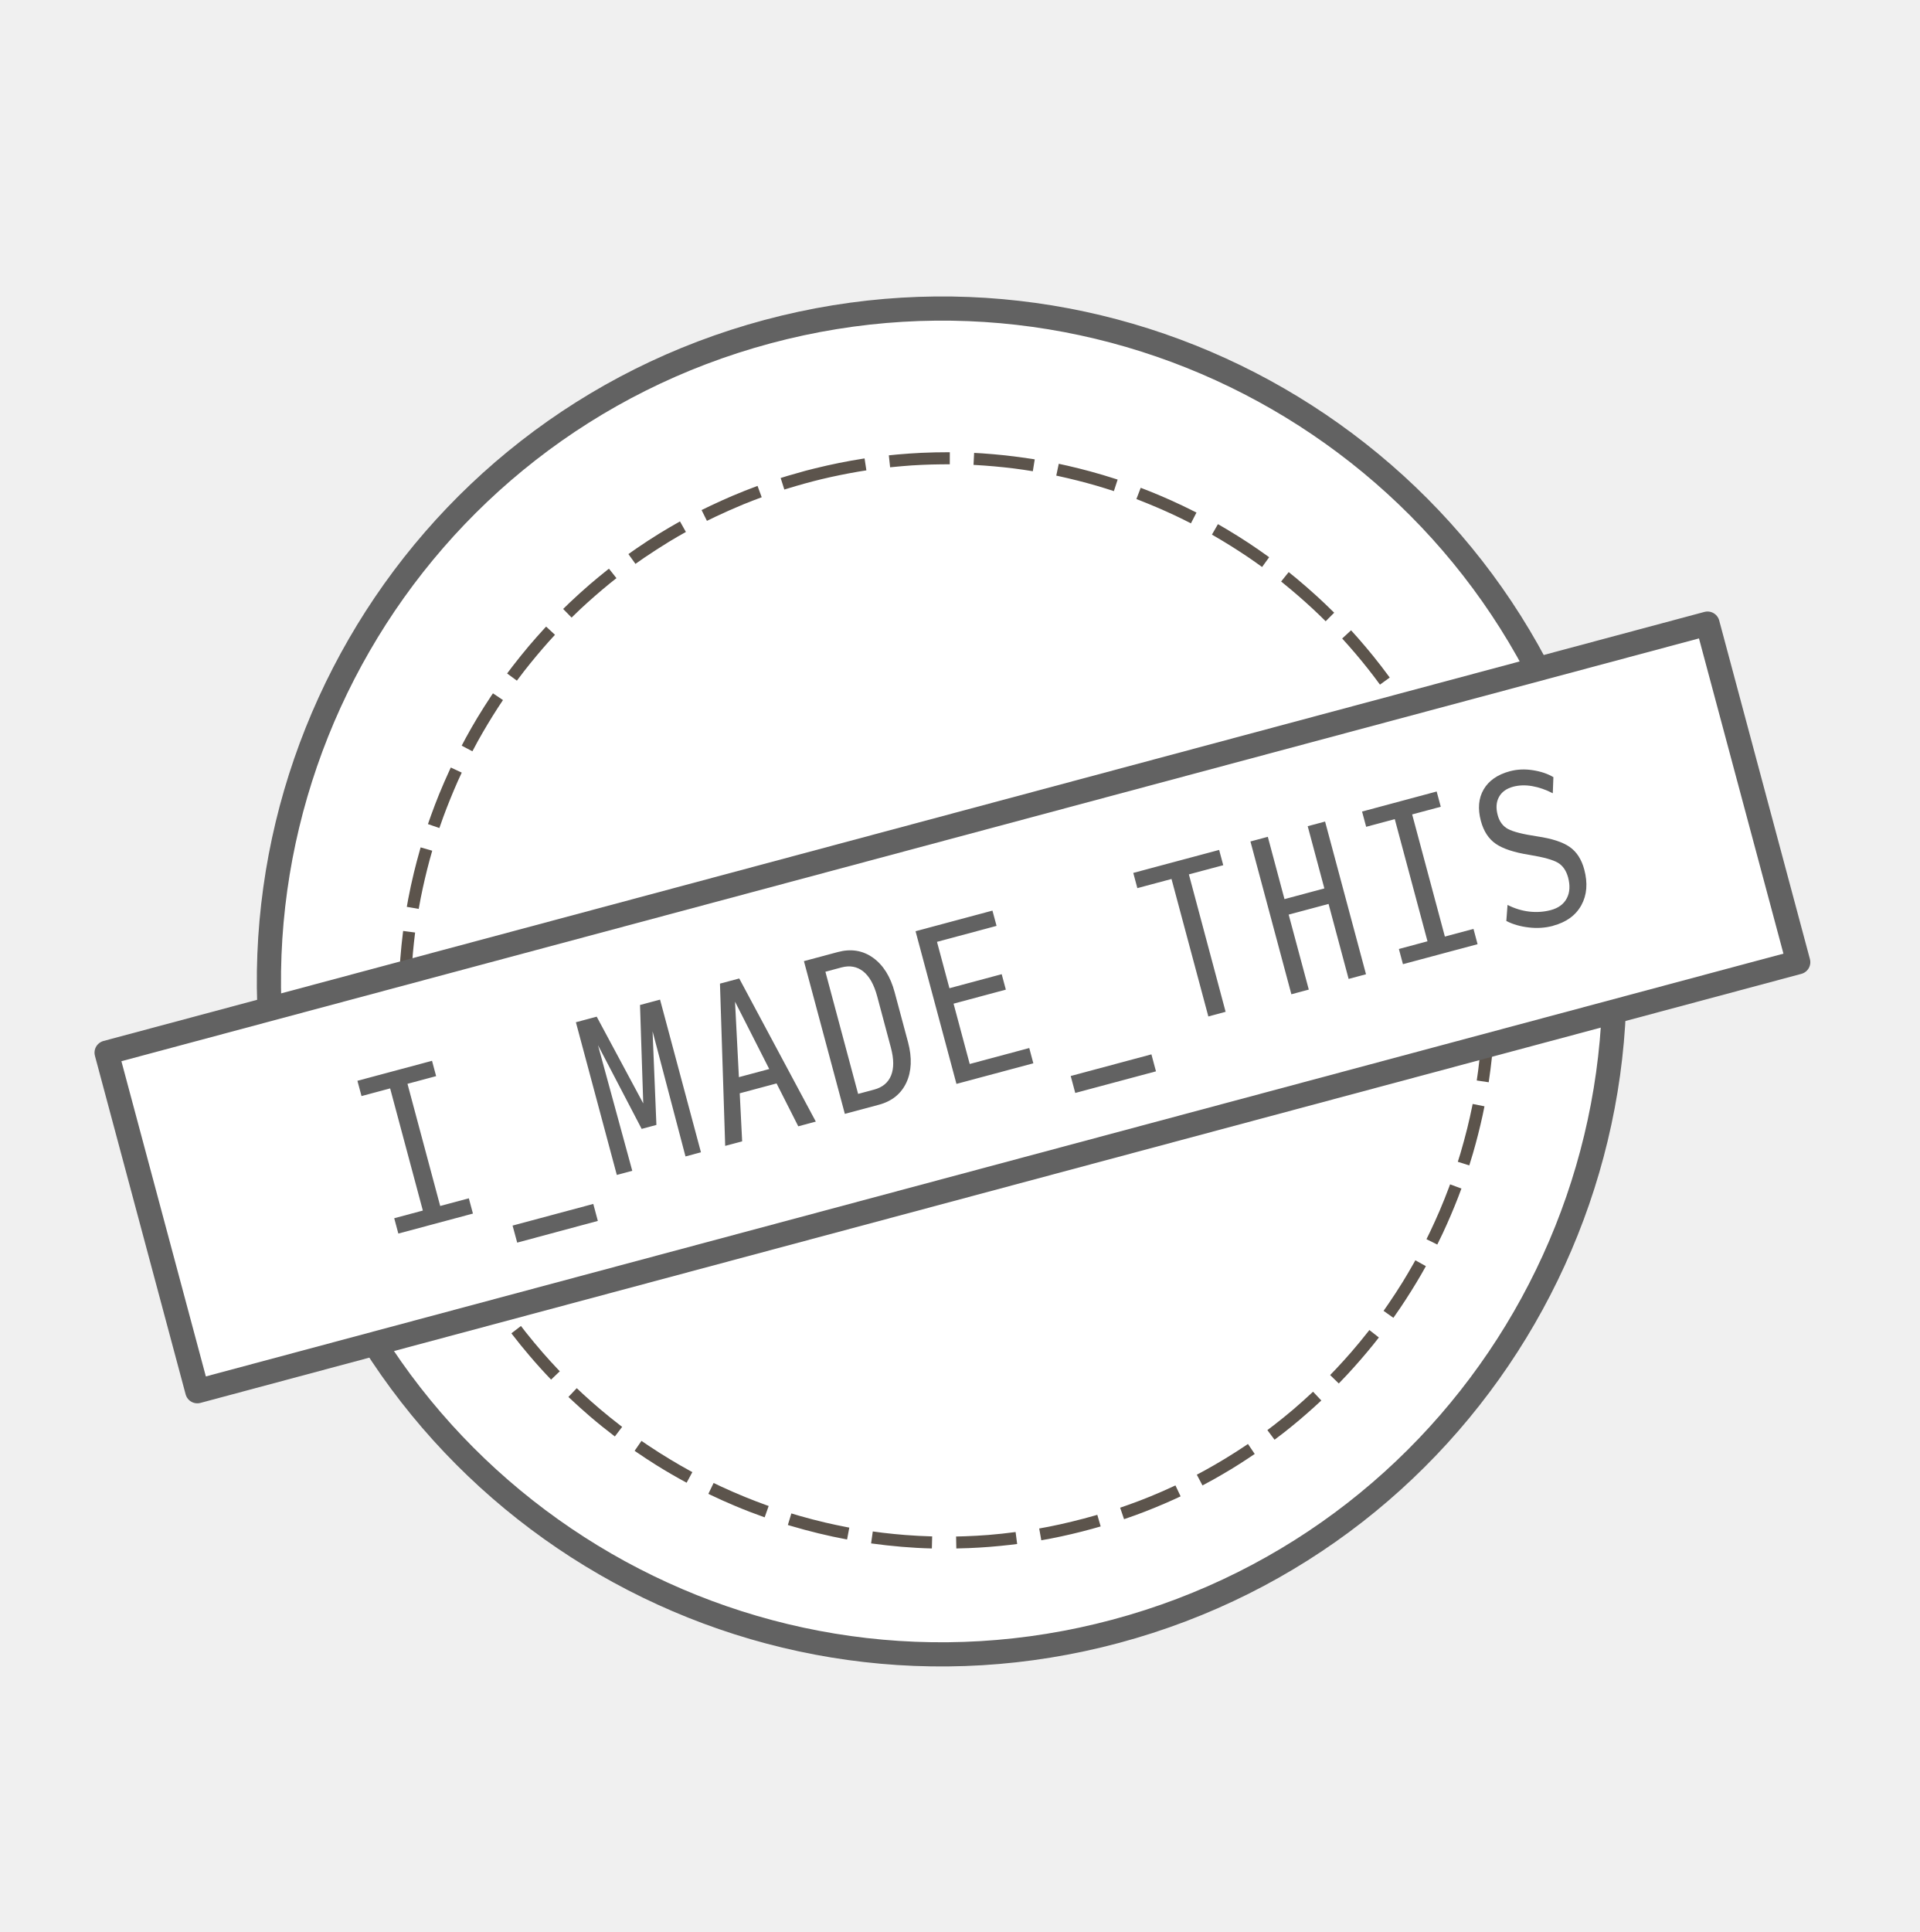
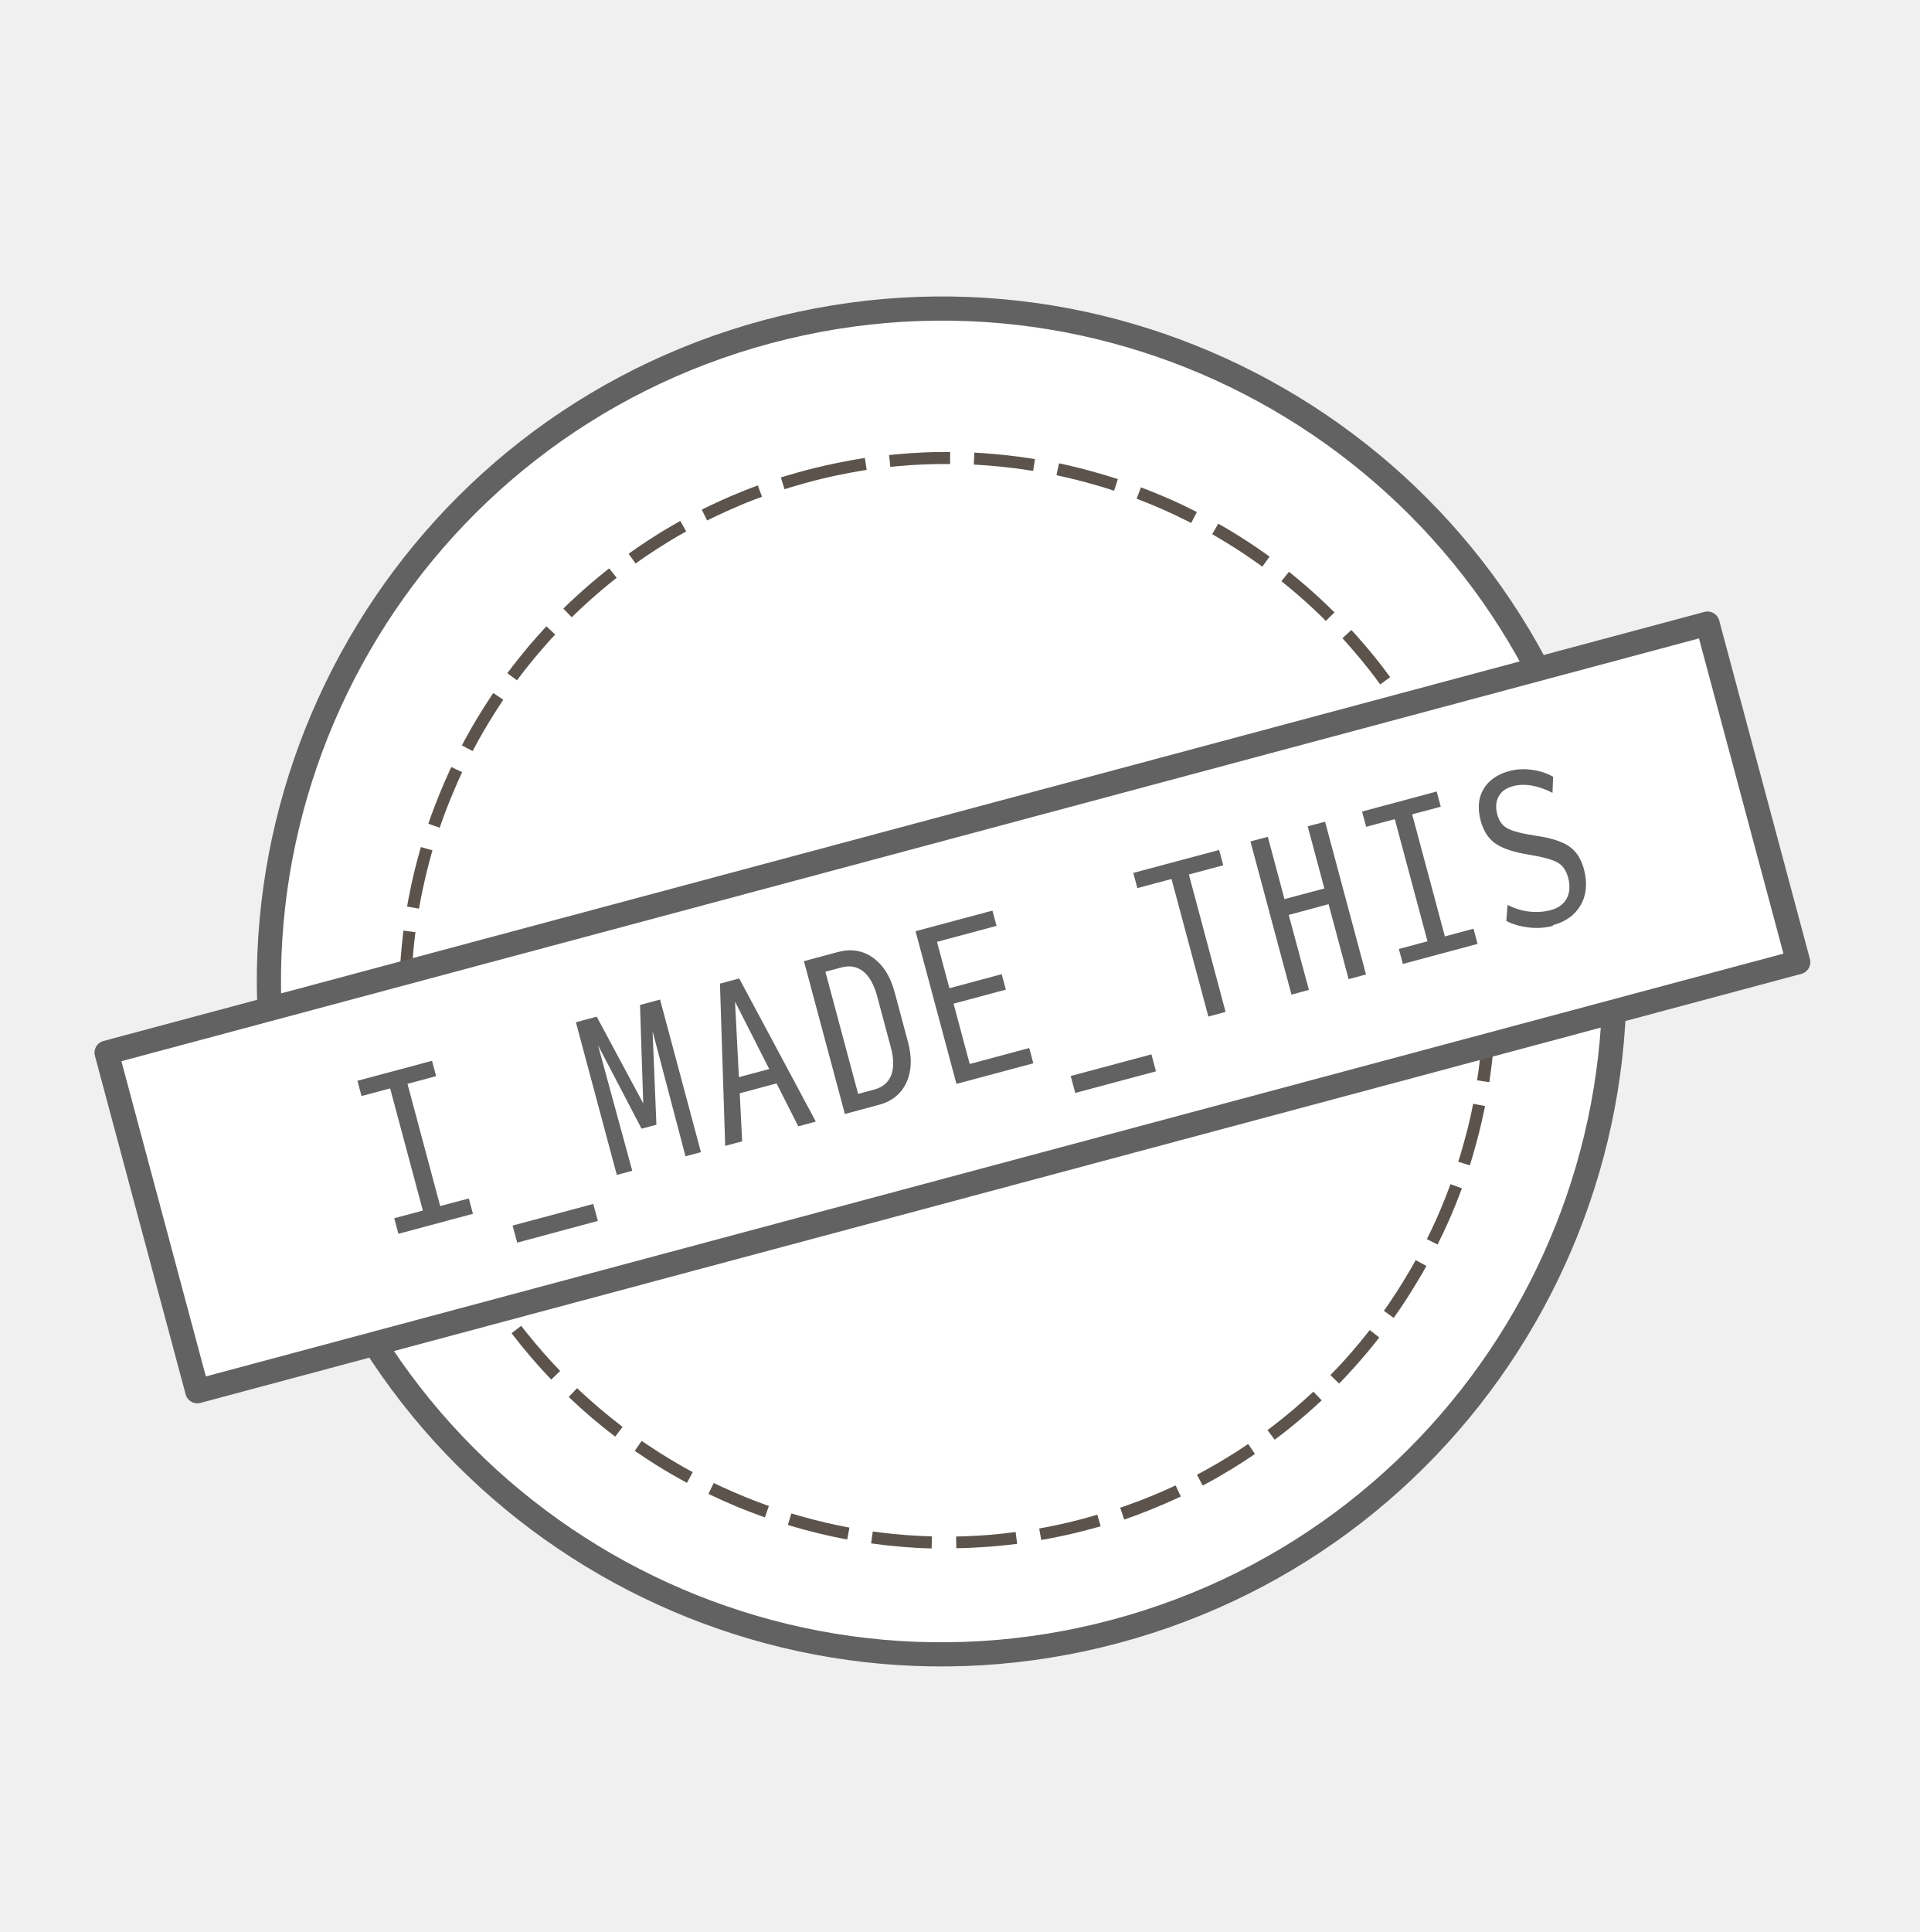
<svg xmlns="http://www.w3.org/2000/svg" viewBox="0 0 159 160" fill-rule="evenodd" clip-rule="evenodd" stroke-linejoin="round" stroke-miterlimit="1.414">
  <circle cx="112.21" cy="856.785" r="56.785" fill="#fff" stroke-width="2.04" stroke="#626262" transform="rotate(-15 -2789.886 582.84) scale(.98115)" />
-   <path d="M79.216 128.247l-.02-1c.248-.004.495-.01.74-.02.645-.023 1.29-.058 1.932-.108.74-.06 1.478-.14 2.214-.237l.043-.006.13.992c-.203.026-.407.05-.61.074-.566.064-1.132.12-1.7.165-.562.044-1.127.076-1.692.1-.345.014-.69.025-1.037.03zm-2.02-.01c-1.678-.04-3.35-.188-5.01-.415l-.03-.004.14-.99c.278.04.555.074.833.11.622.073 1.252.137 1.883.186.724.056 1.45.092 2.177.114h.025c-.01.334-.017.667-.025 1zm9.06-.67l-.176-.984c.26-.047.518-.095.777-.144.65-.13 1.3-.27 1.943-.43.65-.156 1.296-.33 1.938-.512l.155-.045.28.96c-.24.07-.48.137-.72.204-.566.154-1.132.3-1.702.433-.56.133-1.13.253-1.7.365-.26.05-.53.1-.79.144zm-16.095-.074c-1.58-.295-3.14-.677-4.68-1.133l-.22-.067.29-.958c.243.074.487.146.732.217.69.195 1.38.377 2.077.54.61.143 1.224.27 1.84.39l.15.028c-.06.327-.12.655-.184.983zm22.947-1.685l-.323-.947c.22-.07.44-.15.66-.23.618-.22 1.23-.45 1.837-.7.688-.28 1.367-.58 2.04-.895l.044-.02.428.905c-.184.087-.37.173-.56.26-.52.233-1.042.46-1.57.676-.532.22-1.07.425-1.606.623-.317.112-.633.225-.95.333zm-29.77-.148c-.836-.297-1.664-.615-2.48-.96-.67-.28-1.333-.58-1.99-.893l-.192-.093.435-.9.67.318c.646.297 1.297.583 1.956.85.577.236 1.16.457 1.745.67l.19.066-.333.942zm36.265-2.648l-.467-.884c.218-.115.434-.23.65-.348.56-.31 1.115-.628 1.66-.96.624-.376 1.235-.77 1.84-1.176l.087-.06.56.827c-.184.13-.37.25-.554.37-.467.31-.938.61-1.415.9-.48.29-.963.57-1.452.846-.3.167-.603.33-.91.492zm-42.73-.22c-.86-.466-1.71-.957-2.54-1.477-.536-.337-1.07-.687-1.592-1.045l-.173-.12.568-.822.614.416c.59.393 1.19.775 1.8 1.14.53.322 1.07.63 1.615.93l.185.1c-.16.293-.317.586-.476.88zm48.707-3.555l-.6-.802c.168-.124.333-.25.5-.378.568-.44 1.13-.892 1.677-1.358.546-.47 1.08-.95 1.604-1.44l.003-.003.686.727c-.2.19-.41.376-.614.563-.41.37-.823.73-1.244 1.087-.42.356-.85.7-1.285 1.042-.242.186-.485.372-.73.555zm-54.65-.275c-.71-.54-1.405-1.1-2.083-1.68-.553-.476-1.094-.965-1.626-1.464l-.137-.13.69-.726c.175.166.35.33.527.494.46.422.925.836 1.402 1.24.542.46 1.097.904 1.66 1.34l.173.13-.606.796zm59.965-4.39l-.715-.696c.162-.167.323-.335.483-.503.428-.455.848-.917 1.257-1.388.467-.538.92-1.088 1.36-1.647l.15-.19.787.617c-.16.207-.325.413-.49.62-.69.848-1.404 1.673-2.15 2.475-.223.24-.45.478-.68.713zm-65.243-.313c-.63-.66-1.24-1.33-1.83-2.03-.48-.56-.94-1.133-1.39-1.715l-.07-.095.79-.607c.133.174.268.346.403.52.447.562.905 1.116 1.377 1.658.41.475.835.938 1.266 1.394l.172.18-.722.69zm69.77-5.12l-.817-.58c.14-.197.275-.39.41-.59.4-.587.79-1.18 1.164-1.785.325-.53.64-1.067.945-1.608l.114-.205.873.486c-.125.23-.254.454-.383.68-.548.943-1.126 1.865-1.734 2.77-.19.276-.38.552-.572.825zm-74.256-.35c-.922-1.32-1.764-2.69-2.542-4.1l-.11-.2.88-.48c.124.227.25.454.375.68.36.634.732 1.26 1.122 1.88.34.54.693 1.066 1.054 1.59l.043.06c-.274.19-.548.38-.82.572zm77.888-5.72l-.895-.445.316-.648c.267-.563.526-1.13.77-1.7.28-.655.543-1.316.793-1.983l.077-.21.94.346c-.09.244-.18.485-.273.726-.397 1.02-.825 2.02-1.288 3.01-.145.302-.29.604-.44.905zm-81.46-.38c-.74-1.516-1.385-3.078-1.95-4.666l.944-.335c.084.237.17.473.257.71.1.262.2.524.303.786.207.52.42 1.036.645 1.55.225.507.46 1.01.7 1.51v.003l-.897.44zm84.114-6.174l-.953-.3c.075-.236.147-.47.22-.707.2-.686.39-1.375.563-2.07.15-.608.286-1.22.412-1.834l.034-.178.98.193c-.048.24-.098.48-.148.72-.234 1.073-.504 2.136-.81 3.19-.096.33-.195.657-.3.984zm-86.694-.41c-.494-1.614-.89-3.253-1.207-4.908l.982-.19c.052.28.107.556.164.833.058.28.12.556.18.833.237 1.02.505 2.034.806 3.04l.03.095-.958.294zm88.3-6.477l-.99-.147c.04-.267.078-.534.114-.802.093-.716.173-1.434.234-2.154.053-.634.09-1.268.118-1.903l.002-.06 1 .036c-.008.206-.018.413-.03.62-.03.556-.067 1.11-.117 1.665-.05.55-.11 1.102-.18 1.652-.046.364-.097.728-.15 1.09zm-89.837-.43c-.104-.75-.194-1.503-.264-2.258-.084-.922-.14-1.847-.17-2.773l1-.033.03.783c.016.278.03.554.05.83.04.556.082 1.11.14 1.66.06.555.13 1.107.204 1.66l-.99.137zm89.346-6.615l-.01-.7c-.01-.276-.015-.55-.026-.827-.024-.55-.055-1.105-.1-1.656-.043-.556-.098-1.11-.16-1.66l-.012-.092.995-.12c.026.22.05.44.074.66.066.66.12 1.32.16 1.98.047.75.07 1.5.08 2.25v.155l-1 .006zm-88.79-.426l-1-.018c.004-.275.01-.55.02-.826.023-.65.057-1.3.107-1.947.057-.738.134-1.474.225-2.208l.01-.06.99.13c-.037.287-.07.575-.1.863-.058.54-.108 1.08-.147 1.622-.04.544-.065 1.088-.086 1.633-.01.27-.017.54-.02.81zm88.205-6.466c-.04-.243-.082-.485-.125-.726l-.16-.834c-.225-1.1-.486-2.187-.786-3.27l.963-.266c.255.92.485 1.84.685 2.773.14.66.266 1.324.38 1.988l.028.174c-.33.054-.657.11-.986.163zm-87.557-.42l-.984-.17.12-.668c.14-.72.29-1.438.465-2.15.15-.623.315-1.24.49-1.857l.07-.25.96.277-.214.763c-.28 1.04-.525 2.085-.735 3.14-.06.304-.115.61-.17.915zm85.913-6.3l-.207-.61c-.09-.268-.185-.534-.28-.8-.195-.526-.396-1.05-.608-1.57-.212-.517-.434-1.028-.663-1.537l-.04-.084.91-.418.27.607c.305.7.596 1.404.867 2.12.24.63.462 1.263.675 1.902l.026.078-.95.31zm-84.2-.398l-.945-.325.24-.685c.217-.6.443-1.196.683-1.786.275-.675.567-1.34.87-2l.1-.215.906.423-.32.693c-.432.978-.834 1.965-1.204 2.967-.11.306-.22.613-.327.922zm81.54-5.985l-.323-.617c-.13-.242-.262-.484-.395-.725-.535-.957-1.1-1.89-1.7-2.807l-.078-.117.833-.554c.13.195.257.392.384.59.35.55.69 1.104 1.02 1.67.377.647.735 1.306 1.08 1.97l.07.13-.89.46zm-78.806-.37l-.885-.465c.11-.218.23-.435.344-.65.306-.557.62-1.11.948-1.654.376-.622.767-1.234 1.168-1.84l.13-.19.83.557-.42.635c-.58.896-1.127 1.808-1.647 2.74-.157.29-.314.58-.467.87zm75.18-5.52c-.17-.233-.343-.463-.517-.693-.164-.214-.33-.43-.497-.64-.67-.845-1.368-1.665-2.094-2.46l-.023-.026.736-.68c.194.213.385.427.575.64.424.485.84.975 1.245 1.474.465.574.913 1.16 1.35 1.753l.033.046-.81.587zm-71.5-.335l-.802-.59.448-.592c.445-.576.9-1.144 1.37-1.7.413-.486.837-.963 1.267-1.433l.147-.156.733.68c-.17.183-.337.367-.504.55-.71.798-1.394 1.617-2.053 2.46-.202.26-.403.525-.6.79zm67-4.914c-.158-.157-.318-.314-.478-.47-.194-.185-.388-.37-.584-.553-.782-.727-1.59-1.427-2.42-2.1l-.206-.167.626-.78c.21.17.422.34.63.51.56.47 1.113.945 1.65 1.436.475.43.936.87 1.39 1.32l.1.097-.707.708zm-62.46-.302l-.7-.716.556-.54c.534-.503 1.076-.997 1.63-1.475.49-.42.986-.83 1.49-1.23l.118-.09.62.784c-.18.14-.36.285-.54.43-.834.68-1.645 1.386-2.433 2.12-.25.236-.496.473-.74.713zm57.2-4.186c-.188-.137-.376-.27-.565-.405-.22-.155-.44-.306-.66-.456-.886-.594-1.788-1.16-2.71-1.695l-.224-.13.497-.867c.233.134.465.27.696.405.623.372 1.24.755 1.846 1.155.53.35 1.05.713 1.568 1.083l.133.097c-.195.27-.39.54-.587.81zm-51.91-.262l-.585-.813c.238-.17.478-.337.72-.503.613-.42 1.235-.826 1.868-1.215.555-.34 1.117-.67 1.684-.987l.49.873c-.238.133-.474.268-.71.403l-.706.42c-.696.43-1.383.87-2.06 1.33-.234.163-.47.325-.7.49zm46.01-3.358c-.207-.106-.415-.21-.623-.314-.24-.118-.48-.234-.72-.348-.967-.452-1.947-.87-2.942-1.26l-.232-.088.358-.934c.25.095.498.192.745.29.59.238 1.177.485 1.757.746.663.296 1.32.612 1.967.94l.15.075-.458.89zm-40.09-.206l-.444-.895.726-.35c.6-.284 1.203-.56 1.814-.82.69-.293 1.39-.57 2.095-.83l.346.94c-.252.094-.504.19-.755.285-.26.102-.52.206-.78.31-.772.32-1.536.658-2.29 1.015-.24.113-.477.23-.714.346zm33.71-2.462c-.227-.074-.454-.147-.68-.218-.257-.08-.513-.157-.77-.233-1.03-.298-2.07-.56-3.12-.79l-.204-.043.207-.98c.25.053.497.107.744.163.623.144 1.245.298 1.862.466.704.19 1.402.4 2.097.623l.174.056-.31.95zm-27.3-.134l-.303-.953c.198-.063.398-.123.597-.184.47-.14.938-.273 1.408-.4l.13.482L66.67 39l.85-.215c.66-.162 1.32-.312 1.986-.446.66-.134 1.322-.25 1.986-.355l.123-.018.15.987c-.226.034-.45.07-.674.108-1.024.178-2.042.383-3.053.626-.927.224-1.846.48-2.758.76l-.31.095zm20.584-1.514c-.253-.042-.51-.08-.77-.12-.265-.038-.532-.074-.8-.11-1.08-.133-2.16-.23-3.246-.29l-.096-.005.05-.994c.216.01.434.024.653.037.646.046 1.29.1 1.936.17.733.08 1.463.18 2.192.29l.24.04-.16.988zm-11.82-.32l-.107-.996c.236-.025.47-.048.708-.07.66-.058 1.32-.106 1.98-.137.75-.035 1.5-.05 2.25-.05h.114l-.004 1c-.22 0-.44 0-.66.002-.55.004-1.1.02-1.65.044-.554.023-1.106.06-1.658.11-.323.025-.645.055-.968.09z" fill="#5C544C" fill-rule="nonzero" />
+   <path d="M79.216 128.247l-.02-1c.248-.004.495-.01.74-.02.645-.023 1.29-.058 1.932-.108.74-.06 1.478-.14 2.214-.24l.043-.01.13.99c-.203.02-.407.05-.61.07-.566.06-1.132.12-1.7.16-.562.04-1.127.07-1.692.1l-1.037.03zm-2.02-.01c-1.678-.04-3.35-.188-5.01-.415l-.03-.004.14-.99c.278.04.555.074.833.11.62.073 1.25.137 1.88.186.72.056 1.45.092 2.17.114h.02l-.03 1zm9.06-.67l-.176-.984c.26-.047.518-.095.777-.144.65-.13 1.3-.27 1.943-.43.65-.16 1.296-.33 1.938-.52l.155-.05.28.96c-.24.07-.48.13-.72.2-.566.15-1.132.3-1.702.43-.56.13-1.13.25-1.7.36-.26.05-.53.1-.79.14zm-16.095-.074c-1.58-.295-3.14-.677-4.68-1.133l-.22-.067.29-.958c.25.074.49.146.74.217.69.195 1.38.377 2.08.54.61.143 1.23.27 1.84.39l.15.028-.18.983zm22.95-1.685l-.32-.947c.22-.07.44-.15.66-.23.62-.22 1.23-.45 1.84-.7.69-.28 1.37-.58 2.04-.89l.05-.02.43.91c-.18.09-.37.18-.56.26-.52.24-1.04.46-1.57.68-.53.22-1.07.43-1.6.63-.31.11-.63.23-.95.34zm-29.77-.148c-.83-.297-1.66-.615-2.48-.96-.67-.28-1.33-.58-1.99-.893l-.19-.093.44-.9.67.318c.65.297 1.3.583 1.96.85.58.236 1.16.457 1.75.67l.19.066-.33.942zm36.27-2.648l-.46-.884c.22-.115.44-.23.65-.348.56-.31 1.12-.628 1.66-.96.63-.376 1.24-.77 1.84-1.176l.09-.06.56.827c-.18.13-.37.25-.55.37-.46.31-.94.61-1.41.9-.48.29-.96.57-1.45.85-.3.17-.6.33-.91.49zm-42.73-.22c-.86-.466-1.71-.957-2.54-1.477-.53-.337-1.07-.687-1.59-1.045l-.17-.12.57-.822.62.416c.59.393 1.19.775 1.8 1.14.53.322 1.07.63 1.62.93l.19.1c-.16.293-.31.586-.47.88zm48.71-3.555l-.6-.802c.17-.124.34-.25.5-.378.57-.44 1.13-.892 1.68-1.358.55-.47 1.08-.95 1.61-1.44l.01-.01.69.72c-.2.19-.41.37-.61.56-.41.37-.82.73-1.24 1.08-.42.36-.85.7-1.28 1.04-.24.18-.48.37-.73.55zm-54.65-.275c-.71-.54-1.4-1.1-2.08-1.68-.55-.476-1.09-.965-1.62-1.464l-.13-.13.69-.726c.18.166.35.33.53.494.46.422.93.836 1.41 1.24.54.46 1.1.904 1.66 1.34l.17.13-.6.796zm59.97-4.39l-.71-.696c.17-.167.33-.335.49-.503.43-.455.85-.917 1.26-1.388.47-.538.92-1.088 1.36-1.647l.15-.19.79.617c-.16.207-.32.413-.49.62-.69.848-1.4 1.673-2.15 2.475-.22.24-.45.478-.68.713zm-65.24-.313c-.63-.66-1.24-1.33-1.83-2.03-.48-.56-.94-1.14-1.39-1.72l-.07-.1.79-.61.41.52c.45.56.91 1.11 1.38 1.65.41.47.84.94 1.27 1.39l.17.18-.72.69zm69.77-5.12l-.81-.58.41-.59c.4-.59.79-1.18 1.16-1.79.33-.53.64-1.07.95-1.61l.12-.21.88.48c-.12.23-.25.45-.38.68-.55.94-1.12 1.86-1.73 2.77-.19.27-.38.55-.57.82zm-74.25-.35c-.92-1.32-1.76-2.69-2.54-4.1l-.11-.2.88-.48.38.68c.36.63.73 1.26 1.12 1.88.34.54.7 1.06 1.06 1.59l.04.06-.82.57zm77.89-5.72l-.89-.45.32-.65c.27-.57.53-1.13.77-1.7.28-.66.54-1.32.79-1.99l.08-.21.94.34-.27.72c-.39 1.02-.82 2.02-1.29 3.01-.14.3-.29.6-.44.9zm-81.46-.38c-.74-1.52-1.38-3.08-1.95-4.67l.95-.34c.09.23.17.47.26.71.1.26.2.52.31.78.21.52.42 1.03.65 1.55.23.5.46 1.01.7 1.51l-.892.44zm84.12-6.18l-.95-.3.22-.71c.2-.69.39-1.38.57-2.07.15-.61.29-1.22.41-1.84l.04-.18.98.19-.15.72c-.23 1.07-.5 2.13-.81 3.19-.09.33-.19.65-.3.98zm-86.7-.41c-.49-1.62-.89-3.26-1.2-4.91l.98-.19c.05.28.11.55.17.83l.18.83c.24 1.02.51 2.03.81 3.04l.03.09-.96.29zm88.3-6.48l-.99-.15.12-.8c.1-.72.18-1.44.24-2.16.06-.63.09-1.27.12-1.9l.01-.06 1 .04c-.003.2-.013.41-.03.62-.03.55-.062 1.11-.112 1.66-.05.55-.11 1.1-.18 1.65-.047.36-.1.73-.15 1.09zm-89.84-.43c-.1-.75-.19-1.51-.26-2.26-.09-.93-.14-1.85-.17-2.78l1-.04.03.78c.01.28.03.55.05.83.04.55.08 1.11.14 1.66.06.55.13 1.1.2 1.66l-.99.13zm89.35-6.62l-.01-.7-.03-.83c-.02-.55-.05-1.11-.1-1.66-.04-.56-.1-1.11-.16-1.66l-.01-.1 1-.12c.03.22.05.44.08.66.07.66.12 1.32.16 1.98.05.75.07 1.5.08 2.25v.15h-1zm-88.79-.43l-1-.02c0-.28.01-.55.02-.83.02-.65.06-1.3.11-1.95.06-.74.13-1.48.22-2.21l.01-.06.99.13c-.03.28-.07.57-.1.86-.06.54-.11 1.08-.14 1.62-.04.54-.06 1.09-.082 1.63-.01.27-.02.54-.02.81zm88.2-6.47c-.04-.25-.08-.49-.12-.73l-.16-.84c-.22-1.1-.48-2.19-.78-3.27l.966-.27c.257.92.487 1.84.687 2.78.14.66.27 1.32.38 1.98l.03.174-.99.16zm-87.56-.42l-.98-.17.12-.67c.14-.72.29-1.44.46-2.15.15-.62.32-1.24.49-1.86l.07-.25.96.27-.21.76c-.28 1.04-.522 2.09-.732 3.14-.06.31-.115.61-.17.92zm85.92-6.3l-.2-.61c-.09-.27-.19-.54-.28-.8-.2-.53-.4-1.05-.61-1.57-.214-.52-.436-1.03-.665-1.54l-.04-.09.91-.42.27.61c.303.7.594 1.4.865 2.12.24.63.464 1.26.677 1.9l.03.08-.95.31zm-84.2-.4l-.94-.33.24-.69c.22-.6.45-1.2.69-1.79.273-.676.57-1.34.87-2l.1-.216.904.424-.32.69c-.43.98-.84 1.965-1.21 2.967-.11.31-.22.615-.325.92zm81.54-5.99l-.32-.62c-.13-.24-.26-.49-.39-.73-.54-.96-1.1-1.89-1.7-2.81l-.08-.12.83-.556.386.59c.35.55.69 1.104 1.02 1.67.38.65.738 1.31 1.08 1.97l.07.13-.89.46zm-78.82-.36l-.88-.47c.11-.22.23-.437.35-.65.3-.56.62-1.11.95-1.656.374-.623.77-1.235 1.17-1.84l.13-.19.83.556-.42.635c-.58.898-1.13 1.81-1.65 2.74-.157.29-.314.58-.467.87zm75.18-5.52c-.17-.24-.34-.47-.51-.7-.17-.214-.33-.43-.5-.64-.67-.845-1.37-1.665-2.09-2.46l-.02-.026.74-.68c.2.21.39.426.58.64.43.484.84.974 1.25 1.473.47.575.92 1.16 1.35 1.754l.04.04-.81.58zm-71.5-.34l-.8-.59.45-.59c.45-.578.9-1.146 1.37-1.7.42-.488.84-.96 1.27-1.43l.147-.16.73.68-.51.55c-.71.8-1.4 1.62-2.06 2.46-.2.26-.4.524-.6.79zm67-4.916c-.15-.16-.31-.315-.47-.47l-.582-.554c-.78-.727-1.59-1.427-2.42-2.1l-.204-.167.623-.78.63.51c.56.47 1.113.942 1.65 1.433.475.43.936.87 1.39 1.32l.1.1-.707.705zm-62.46-.303l-.7-.72.56-.54c.54-.5 1.08-1 1.63-1.47.49-.42.99-.83 1.49-1.23l.12-.09.62.78c-.18.14-.36.28-.54.43-.83.68-1.64 1.38-2.43 2.12-.25.23-.49.47-.74.71zm57.2-4.19c-.18-.14-.37-.27-.56-.4-.22-.16-.44-.31-.66-.46-.88-.6-1.78-1.16-2.71-1.7l-.22-.13.5-.87.7.4c.63.37 1.24.75 1.85 1.15.53.35 1.05.71 1.568 1.08l.134.1c-.195.27-.39.54-.587.81zm-51.91-.26l-.58-.81.72-.51c.62-.42 1.24-.83 1.87-1.22.56-.34 1.12-.67 1.69-.99l.49.87c-.24.13-.47.27-.71.4l-.703.42c-.7.43-1.39.87-2.06 1.33-.24.163-.47.325-.7.49zm46.01-3.36c-.2-.11-.41-.21-.62-.31-.24-.12-.48-.24-.72-.35-.96-.46-1.94-.87-2.94-1.26l-.23-.09.36-.94c.25.09.5.19.75.29.59.24 1.18.48 1.76.74.663.29 1.32.61 1.97.94l.15.07-.46.89zm-40.09-.21l-.44-.9.73-.35c.6-.29 1.2-.56 1.816-.82.69-.297 1.39-.57 2.095-.83l.348.94-.75.28-.78.31c-.77.32-1.53.66-2.29 1.018-.24.11-.47.23-.71.343zm33.71-2.46l-.68-.22c-.25-.08-.51-.16-.77-.23-1.03-.3-2.07-.56-3.12-.79l-.2-.05.21-.98c.25.05.497.1.74.16.62.14 1.248.3 1.86.47.71.19 1.407.4 2.1.62l.177.06-.31.95zm-27.3-.14l-.3-.96.6-.18c.47-.14.94-.273 1.41-.4l.13.48-.13-.48.85-.214c.66-.16 1.32-.31 1.99-.444.66-.137 1.32-.25 1.99-.358l.12-.02.15.99c-.22.036-.45.07-.67.11-1.02.18-2.04.38-3.05.627-.92.226-1.84.48-2.75.76l-.31.097zM85.57 39l-.77-.12-.8-.11c-1.08-.13-2.16-.23-3.243-.29l-.097-.004.05-.994c.216.01.434.03.653.04.65.05 1.29.1 1.94.17.74.08 1.47.18 2.19.29l.24.04-.16.99zm-11.82-.32l-.104-.995c.24-.024.47-.05.71-.07.66-.06 1.32-.105 1.98-.136.75-.04 1.5-.05 2.25-.05h.12l-.007 1h-.66c-.55 0-1.1.02-1.65.04-.56.02-1.11.06-1.66.11-.33.02-.65.05-.97.09z" fill="#5C544C" fill-rule="nonzero" />
  <path fill="#fff" stroke-width="2.002" stroke="#626262" d="M8.83 87.177l132.61-35.533 7.514 28.04-132.61 35.532z" />
-   <path d="M32.994 102.152l-.34-1.264 2.372-.635-2.71-10.116-2.37.635-.34-1.265 6.18-1.656.34 1.27-2.373.636 2.71 10.117 2.372-.635.34 1.264-6.18 1.656zm9.464-.655l6.686-1.792.377 1.406-6.68 1.798zm10.697-8l-3.622-6.94 2.84 10.403-1.28.343-3.39-12.645 1.724-.462 3.855 7.183-.268-8.15 1.66-.445 3.388 12.644-1.28.343-2.727-10.365.317 7.756-1.217.327zm10.563-4.965l-2.833-5.577.32 6.25 2.513-.673zm2.405 4.743l-1.798-3.55-3.05.817.2 3.978-1.405.377-.433-13.437 1.596-.427 6.344 11.853-1.454.39zm3.857-1.033l-3.388-12.645 2.813-.754c1.085-.29 2.054-.135 2.904.468.85.608 1.45 1.56 1.8 2.87l1.11 4.14c.34 1.286.29 2.397-.14 3.333-.44.935-1.2 1.55-2.29 1.84l-2.815.754zm1.1-1.65l1.327-.356c.695-.186 1.164-.578 1.405-1.172.24-.596.235-1.368-.02-2.316L72.66 82.51c-.26-.968-.645-1.655-1.154-2.06-.51-.406-1.112-.516-1.808-.33l-1.327.356 2.71 10.116zm8.146-.828L75.838 77.12l6.37-1.707.34 1.264L77.614 78l1.03 3.84 4.33-1.162.343 1.28-4.33 1.162 1.338 4.995 4.932-1.322.338 1.265-6.37 1.706zm9.464-.654l6.686-1.793.377 1.407-6.686 1.79zm11.4-4.936l-3.05-11.38-2.83.757-.337-1.26 7.113-1.904.34 1.266-2.847.76 3.043 11.38-1.438.388zm6.876-1.844l-3.388-12.644 1.44-.385 1.38 5.16 3.303-.886-1.38-5.153 1.44-.385 3.39 12.647-1.44.386-1.662-6.21-3.304.884 1.667 6.21-1.44.386zm9.246-2.476l-.338-1.264 2.37-.636-2.71-10.116-2.37.635-.34-1.264 6.18-1.66.34 1.263-2.37.635 2.71 10.116 2.37-.636.338 1.266-6.18 1.656zm12.448-3.184c-.655.176-1.332.222-2.032.138-.7-.082-1.318-.26-1.854-.536l.1-1.33c.6.302 1.207.486 1.818.554.61.067 1.2.025 1.77-.127.633-.17 1.074-.5 1.323-.98.25-.48.284-1.055.104-1.73-.16-.57-.44-.973-.848-1.214-.41-.24-1.187-.456-2.333-.645-1.273-.2-2.208-.506-2.804-.917-.596-.41-1.01-1.043-1.238-1.896-.27-1.01-.195-1.88.23-2.61.426-.73 1.15-1.233 2.172-1.507.6-.16 1.234-.19 1.9-.085.666.103 1.234.294 1.705.575l-.05 1.335c-.576-.297-1.146-.494-1.708-.592-.564-.098-1.087-.08-1.57.048-.56.15-.954.435-1.18.85-.227.418-.264.917-.108 1.496.142.537.426.922.85 1.153.423.23 1.23.436 2.417.614 1.224.18 2.124.473 2.7.878.58.405.98 1.028 1.206 1.87.3 1.13.22 2.113-.243 2.955-.464.84-1.244 1.407-2.34 1.7z" fill="#626262" fill-rule="nonzero" />
+   <path d="M32.994 102.152l-.34-1.264 2.372-.635-2.71-10.116-2.37.635-.34-1.265 6.18-1.656.34 1.27-2.373.64 2.71 10.12 2.372-.63.34 1.27-6.18 1.66zm9.464-.655l6.686-1.792.377 1.406-6.68 1.8zm10.697-8l-3.622-6.94 2.84 10.403-1.28.343-3.39-12.645 1.724-.462 3.855 7.183-.268-8.15 1.66-.45 3.388 12.64-1.28.34-2.727-10.36.317 7.75-1.217.32zm10.563-4.965l-2.833-5.577.32 6.25 2.513-.673zm2.405 4.743l-1.798-3.55-3.05.817.2 3.978-1.405.377-.433-13.437 1.596-.427 6.344 11.853-1.454.39zm3.857-1.033l-3.388-12.645 2.813-.754c1.085-.29 2.054-.135 2.904.468.85.61 1.45 1.56 1.8 2.87l1.11 4.14c.34 1.29.29 2.4-.14 3.34-.44.94-1.2 1.55-2.29 1.84l-2.82.76zm1.1-1.65l1.327-.356c.695-.186 1.164-.578 1.405-1.172.24-.596.235-1.368-.02-2.316L72.66 82.51c-.26-.968-.645-1.655-1.154-2.06-.51-.406-1.112-.516-1.808-.33l-1.327.356 2.71 10.116zm8.146-.828L75.838 77.12l6.37-1.707.34 1.264L77.614 78l1.03 3.84 4.33-1.162.343 1.28-4.33 1.162 1.338 4.995 4.932-1.322.338 1.265-6.37 1.706zm9.464-.654l6.686-1.793.377 1.407-6.686 1.79zm11.4-4.936l-3.05-11.38-2.83.757-.337-1.26 7.113-1.9.34 1.27-2.847.76 3.04 11.38-1.44.39zm6.876-1.844l-3.388-12.644 1.44-.385 1.38 5.16 3.303-.88-1.38-5.15 1.44-.38 3.39 12.65-1.44.39-1.66-6.21-3.3.89 1.67 6.21-1.44.39zm9.246-2.476l-.338-1.264 2.37-.636-2.71-10.116-2.37.635-.34-1.264 6.18-1.66.34 1.26-2.37.63 2.71 10.11 2.37-.64.338 1.26-6.18 1.66zm12.448-3.184c-.655.176-1.332.222-2.032.138-.7-.082-1.318-.26-1.854-.536l.1-1.33c.6.302 1.207.486 1.818.554.61.067 1.2.025 1.77-.127.633-.17 1.074-.5 1.323-.98.25-.48.284-1.06.104-1.73-.16-.57-.44-.98-.85-1.22s-1.19-.46-2.34-.65c-1.28-.2-2.21-.51-2.81-.92-.6-.41-1.01-1.05-1.24-1.9-.27-1.01-.2-1.88.23-2.61.42-.73 1.15-1.24 2.17-1.51.6-.16 1.23-.19 1.9-.09.66.1 1.23.29 1.7.57l-.05 1.33c-.58-.3-1.15-.5-1.71-.6-.57-.1-1.09-.08-1.57.05-.56.15-.96.433-1.18.85-.23.42-.27.92-.11 1.5.14.54.42.92.85 1.15.42.23 1.23.437 2.41.615 1.22.18 2.12.47 2.7.874.58.407.98 1.03 1.21 1.87.3 1.13.22 2.115-.25 2.957-.47.84-1.25 1.41-2.34 1.7z" fill="#626262" fill-rule="nonzero" />
</svg>
